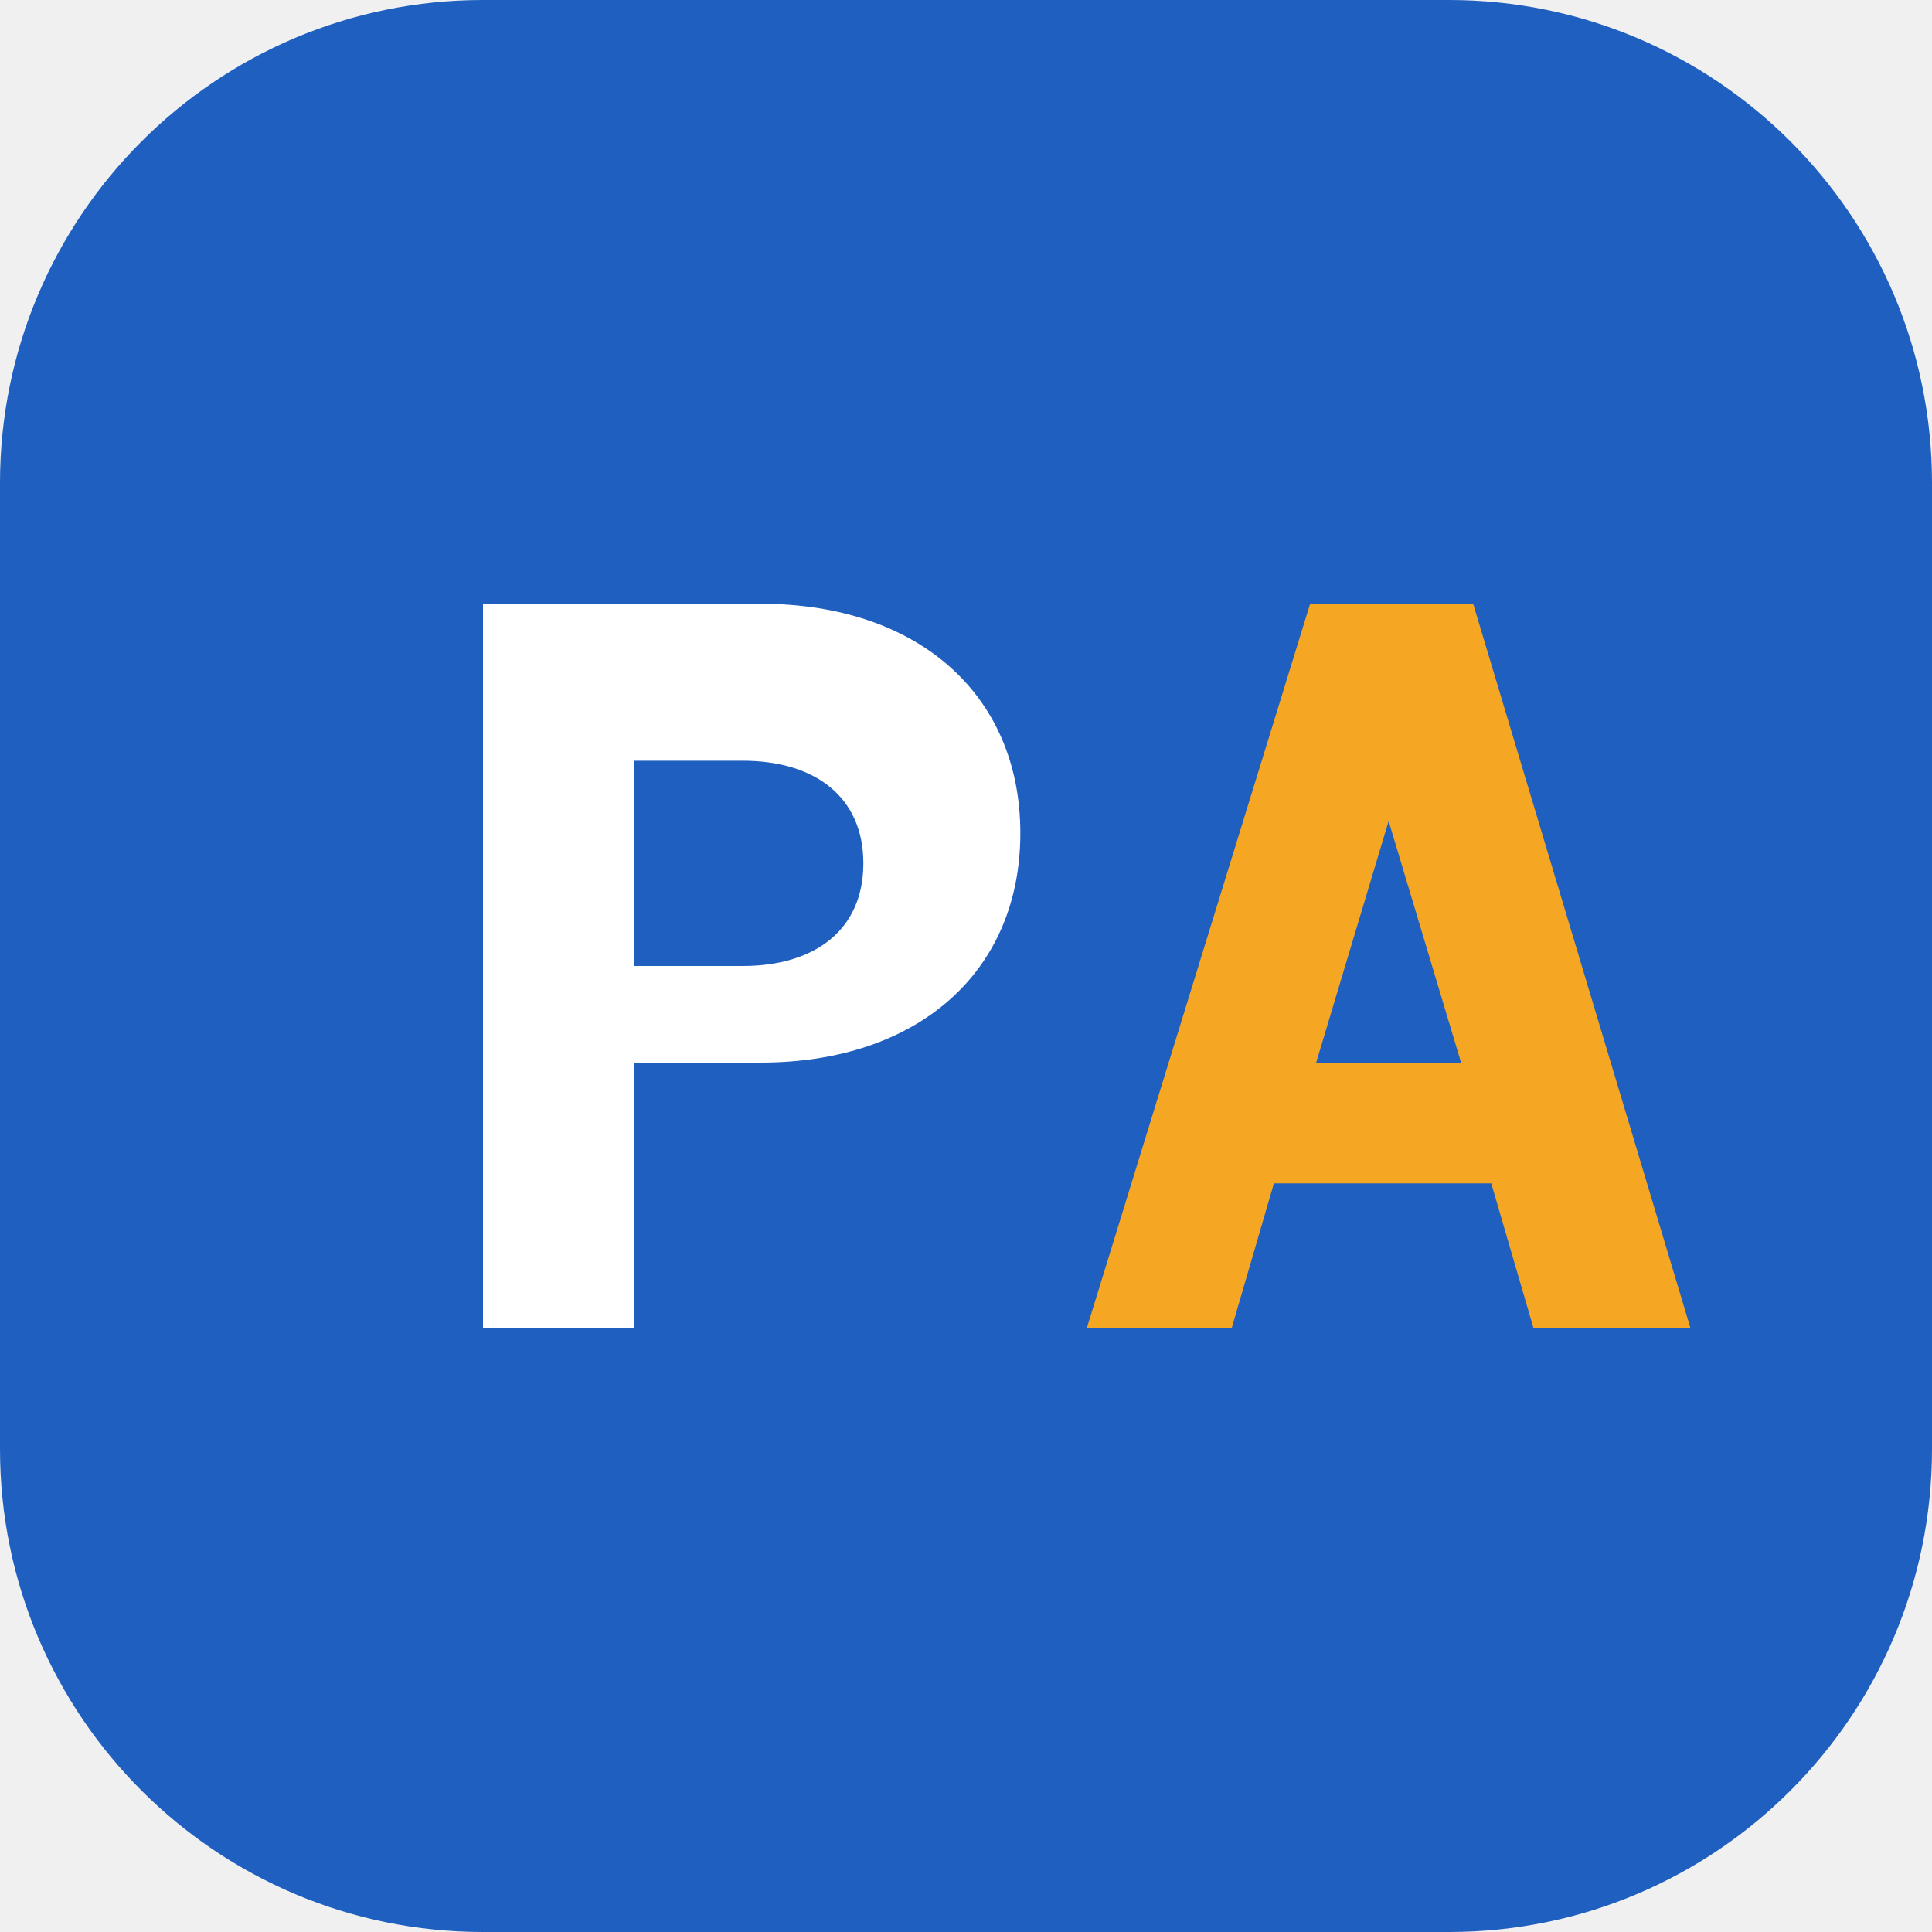
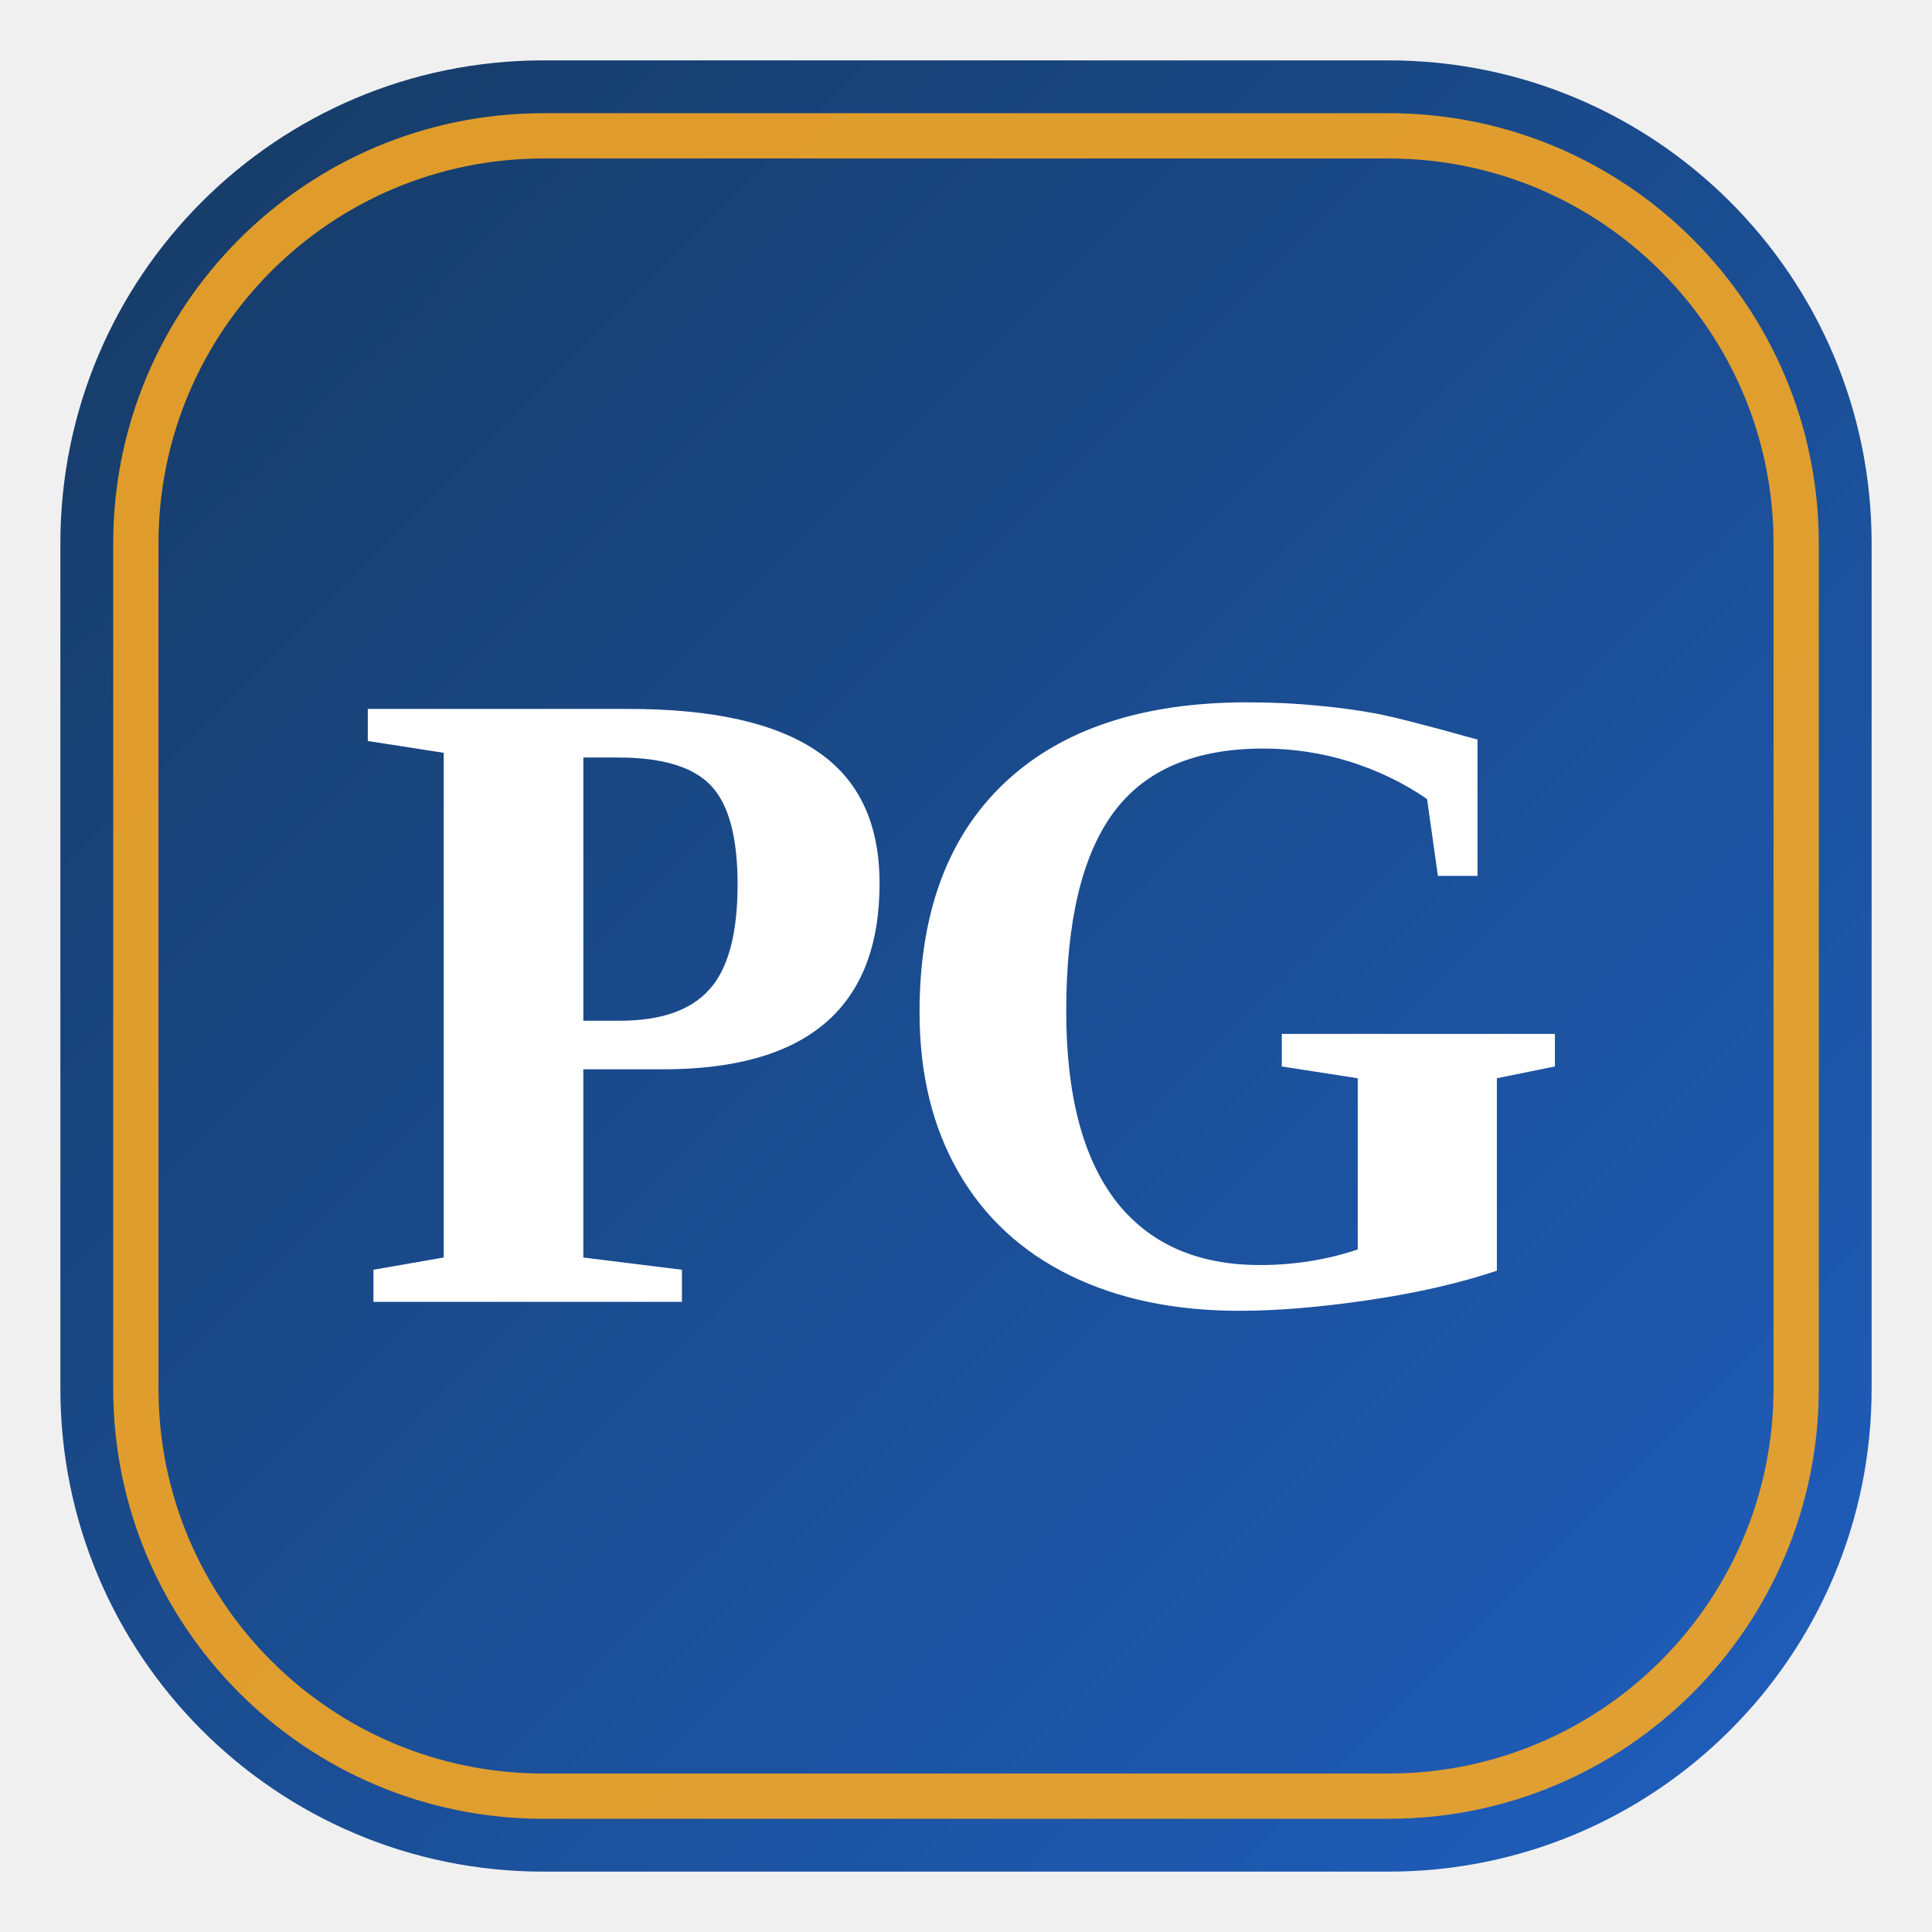
- <svg xmlns="http://www.w3.org/2000/svg" viewBox="0 0 32 32" width="32" height="32">
-   <rect width="32" height="32" rx="8" fill="#1f5fbf" />
-   <path d="M8 22V10h4.6c2.6 0 4.3 1.5 4.3 3.8s-1.7 3.8-4.3 3.8H10.5V22H8Zm2.5-6h1.8c1.2 0 2-.6 2-1.7s-.8-1.7-2-1.7h-1.8V16Z" fill="#fff" />
-   <path d="M18 22l3.7-12h2.7L28 22h-2.6l-.7-2.4h-3.6L20.4 22H18Zm3.8-4.4h2.4l-1.2-4-1.2 4Z" fill="#f5a623" />
+ <svg xmlns="http://www.w3.org/2000/svg" viewBox="0 0 64 64" width="64" height="64">
+   <defs>
+     <linearGradient id="pg-bg" x1="0" y1="0" x2="1" y2="1">
+       <stop offset="0" stop-color="#163a63" />
+       <stop offset="1" stop-color="#1f5fbf" />
+     </linearGradient>
+   </defs>
+   <rect x="2" y="2" width="60" height="60" rx="16" fill="url(#pg-bg)" />
+   <rect x="4.5" y="4.5" width="55" height="55" rx="13.5" fill="none" stroke="#f5a623" stroke-width="1.5" opacity="0.9" />
+   <text x="32" y="33" text-anchor="middle" dominant-baseline="central" font-family="Georgia, 'Times New Roman', serif" font-weight="600" font-size="30" fill="#ffffff" letter-spacing="-1">PG</text>
</svg>
